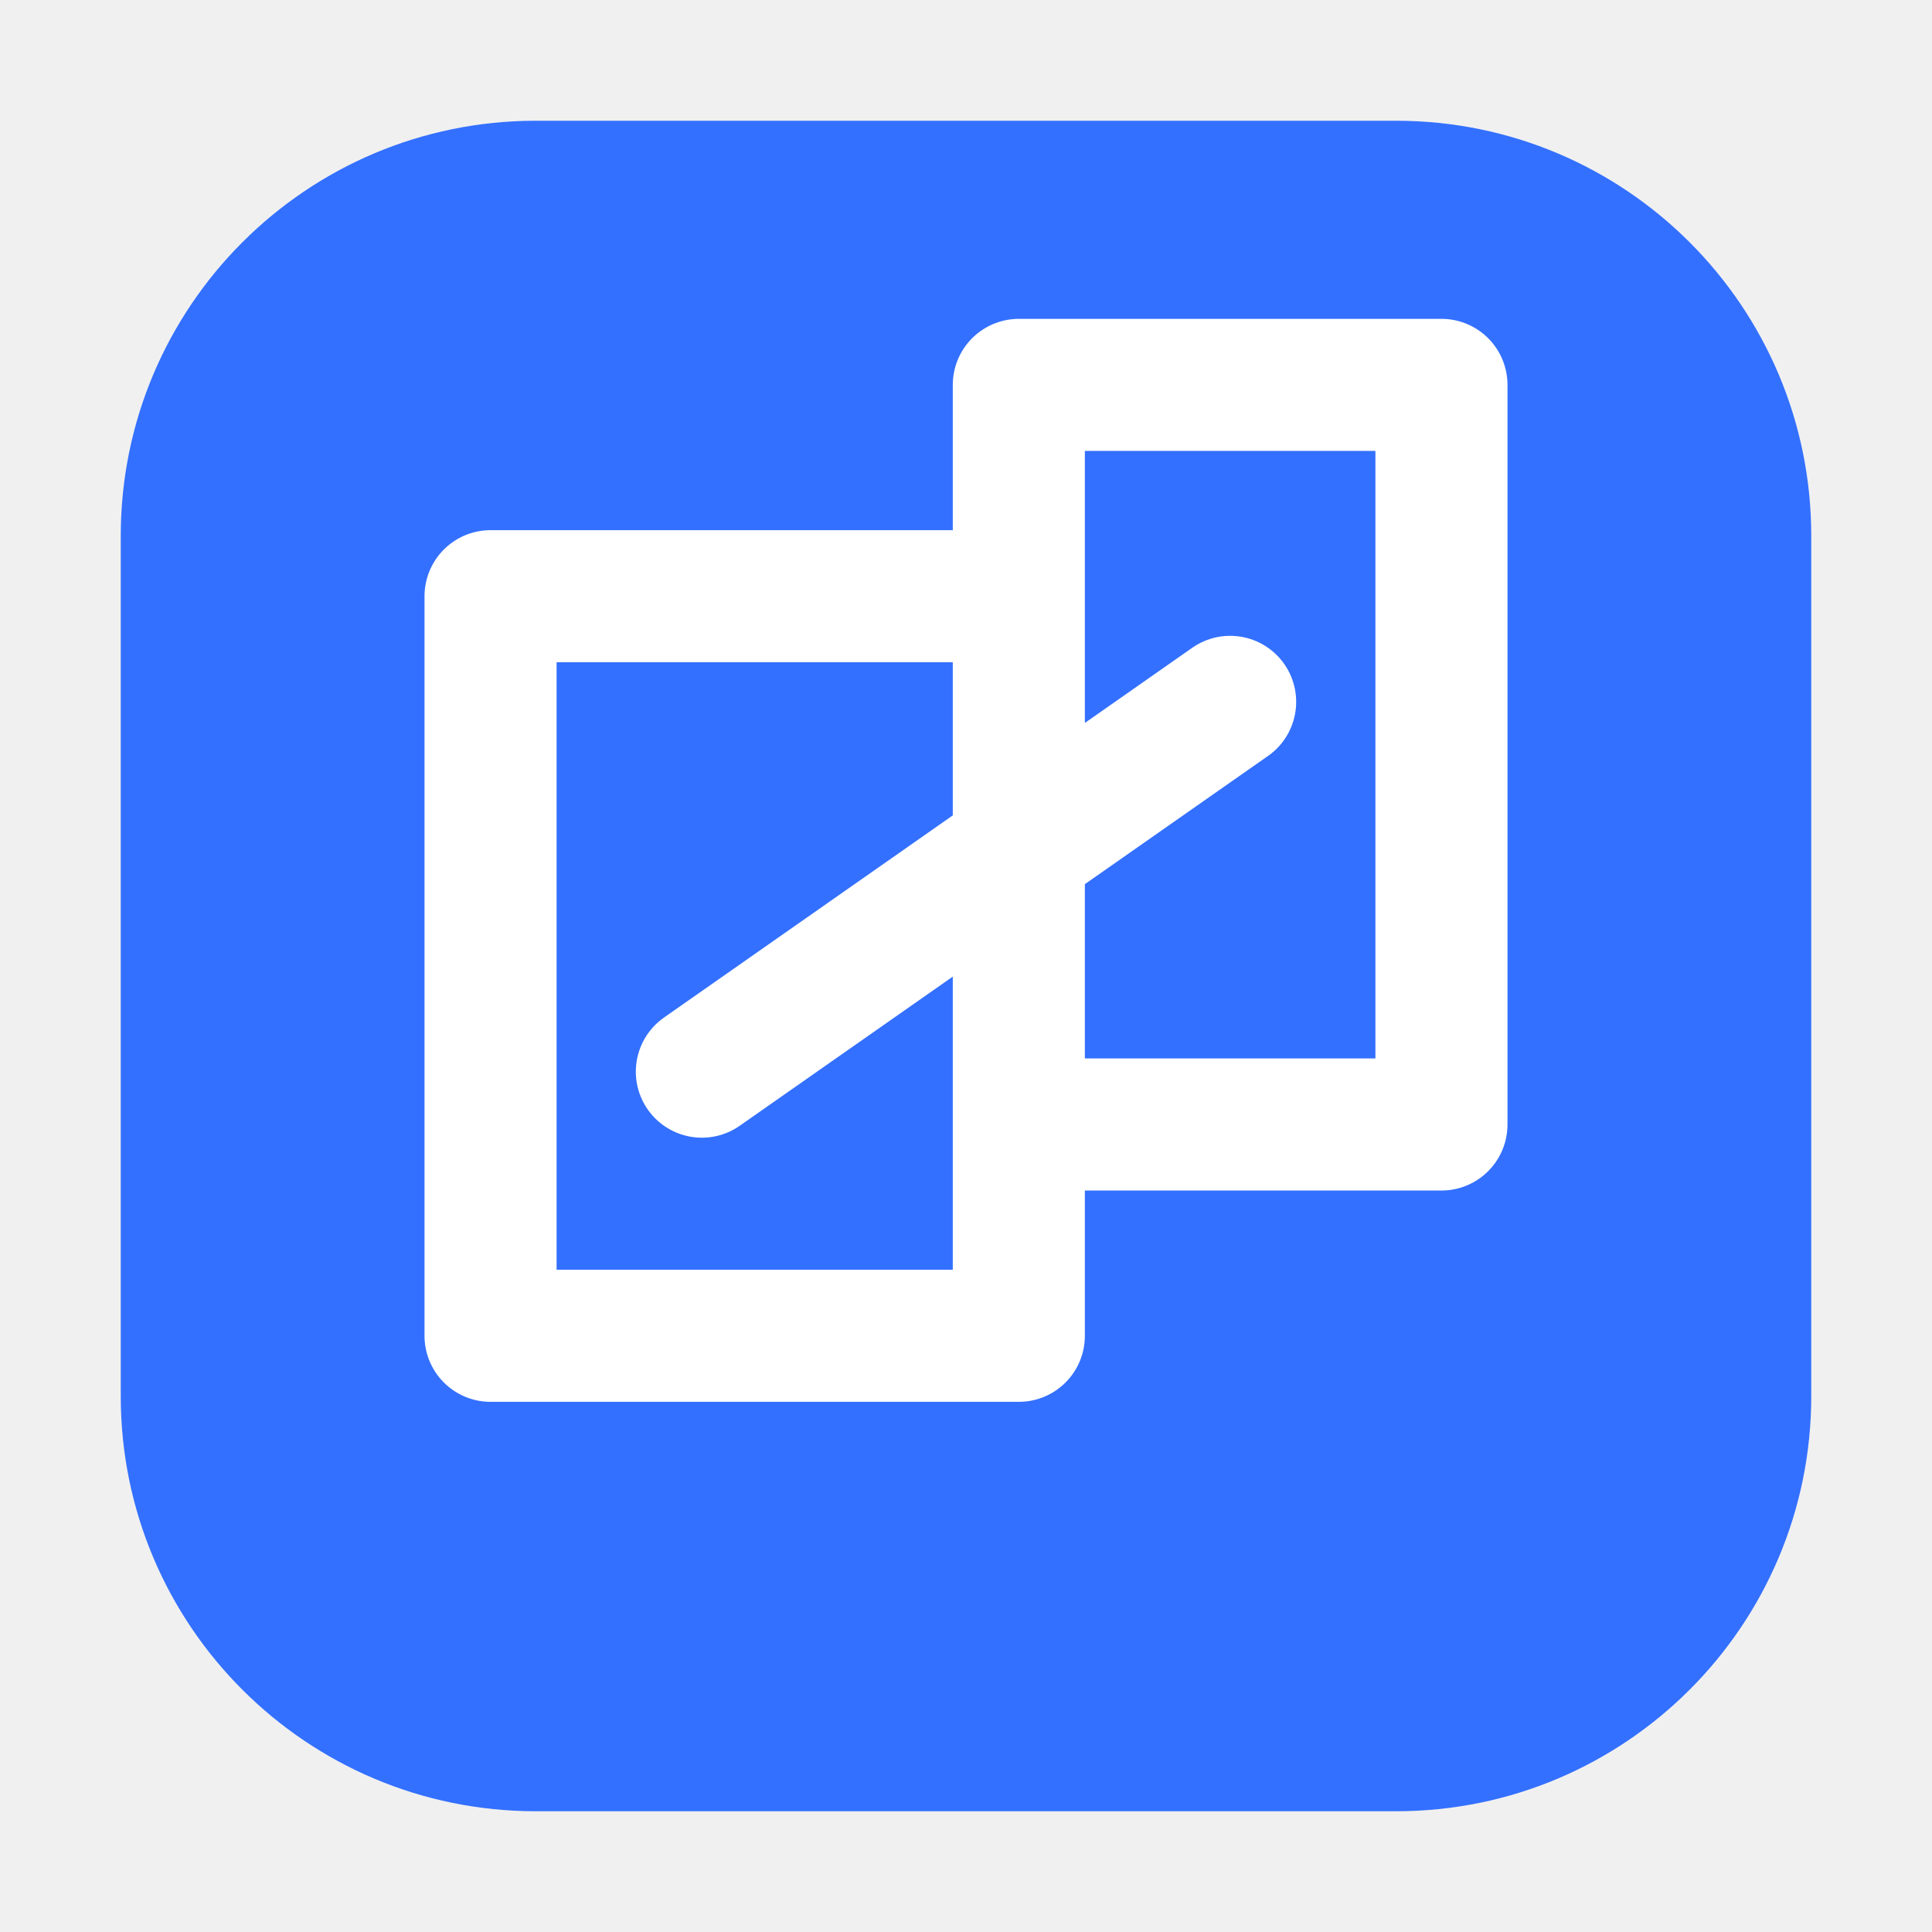
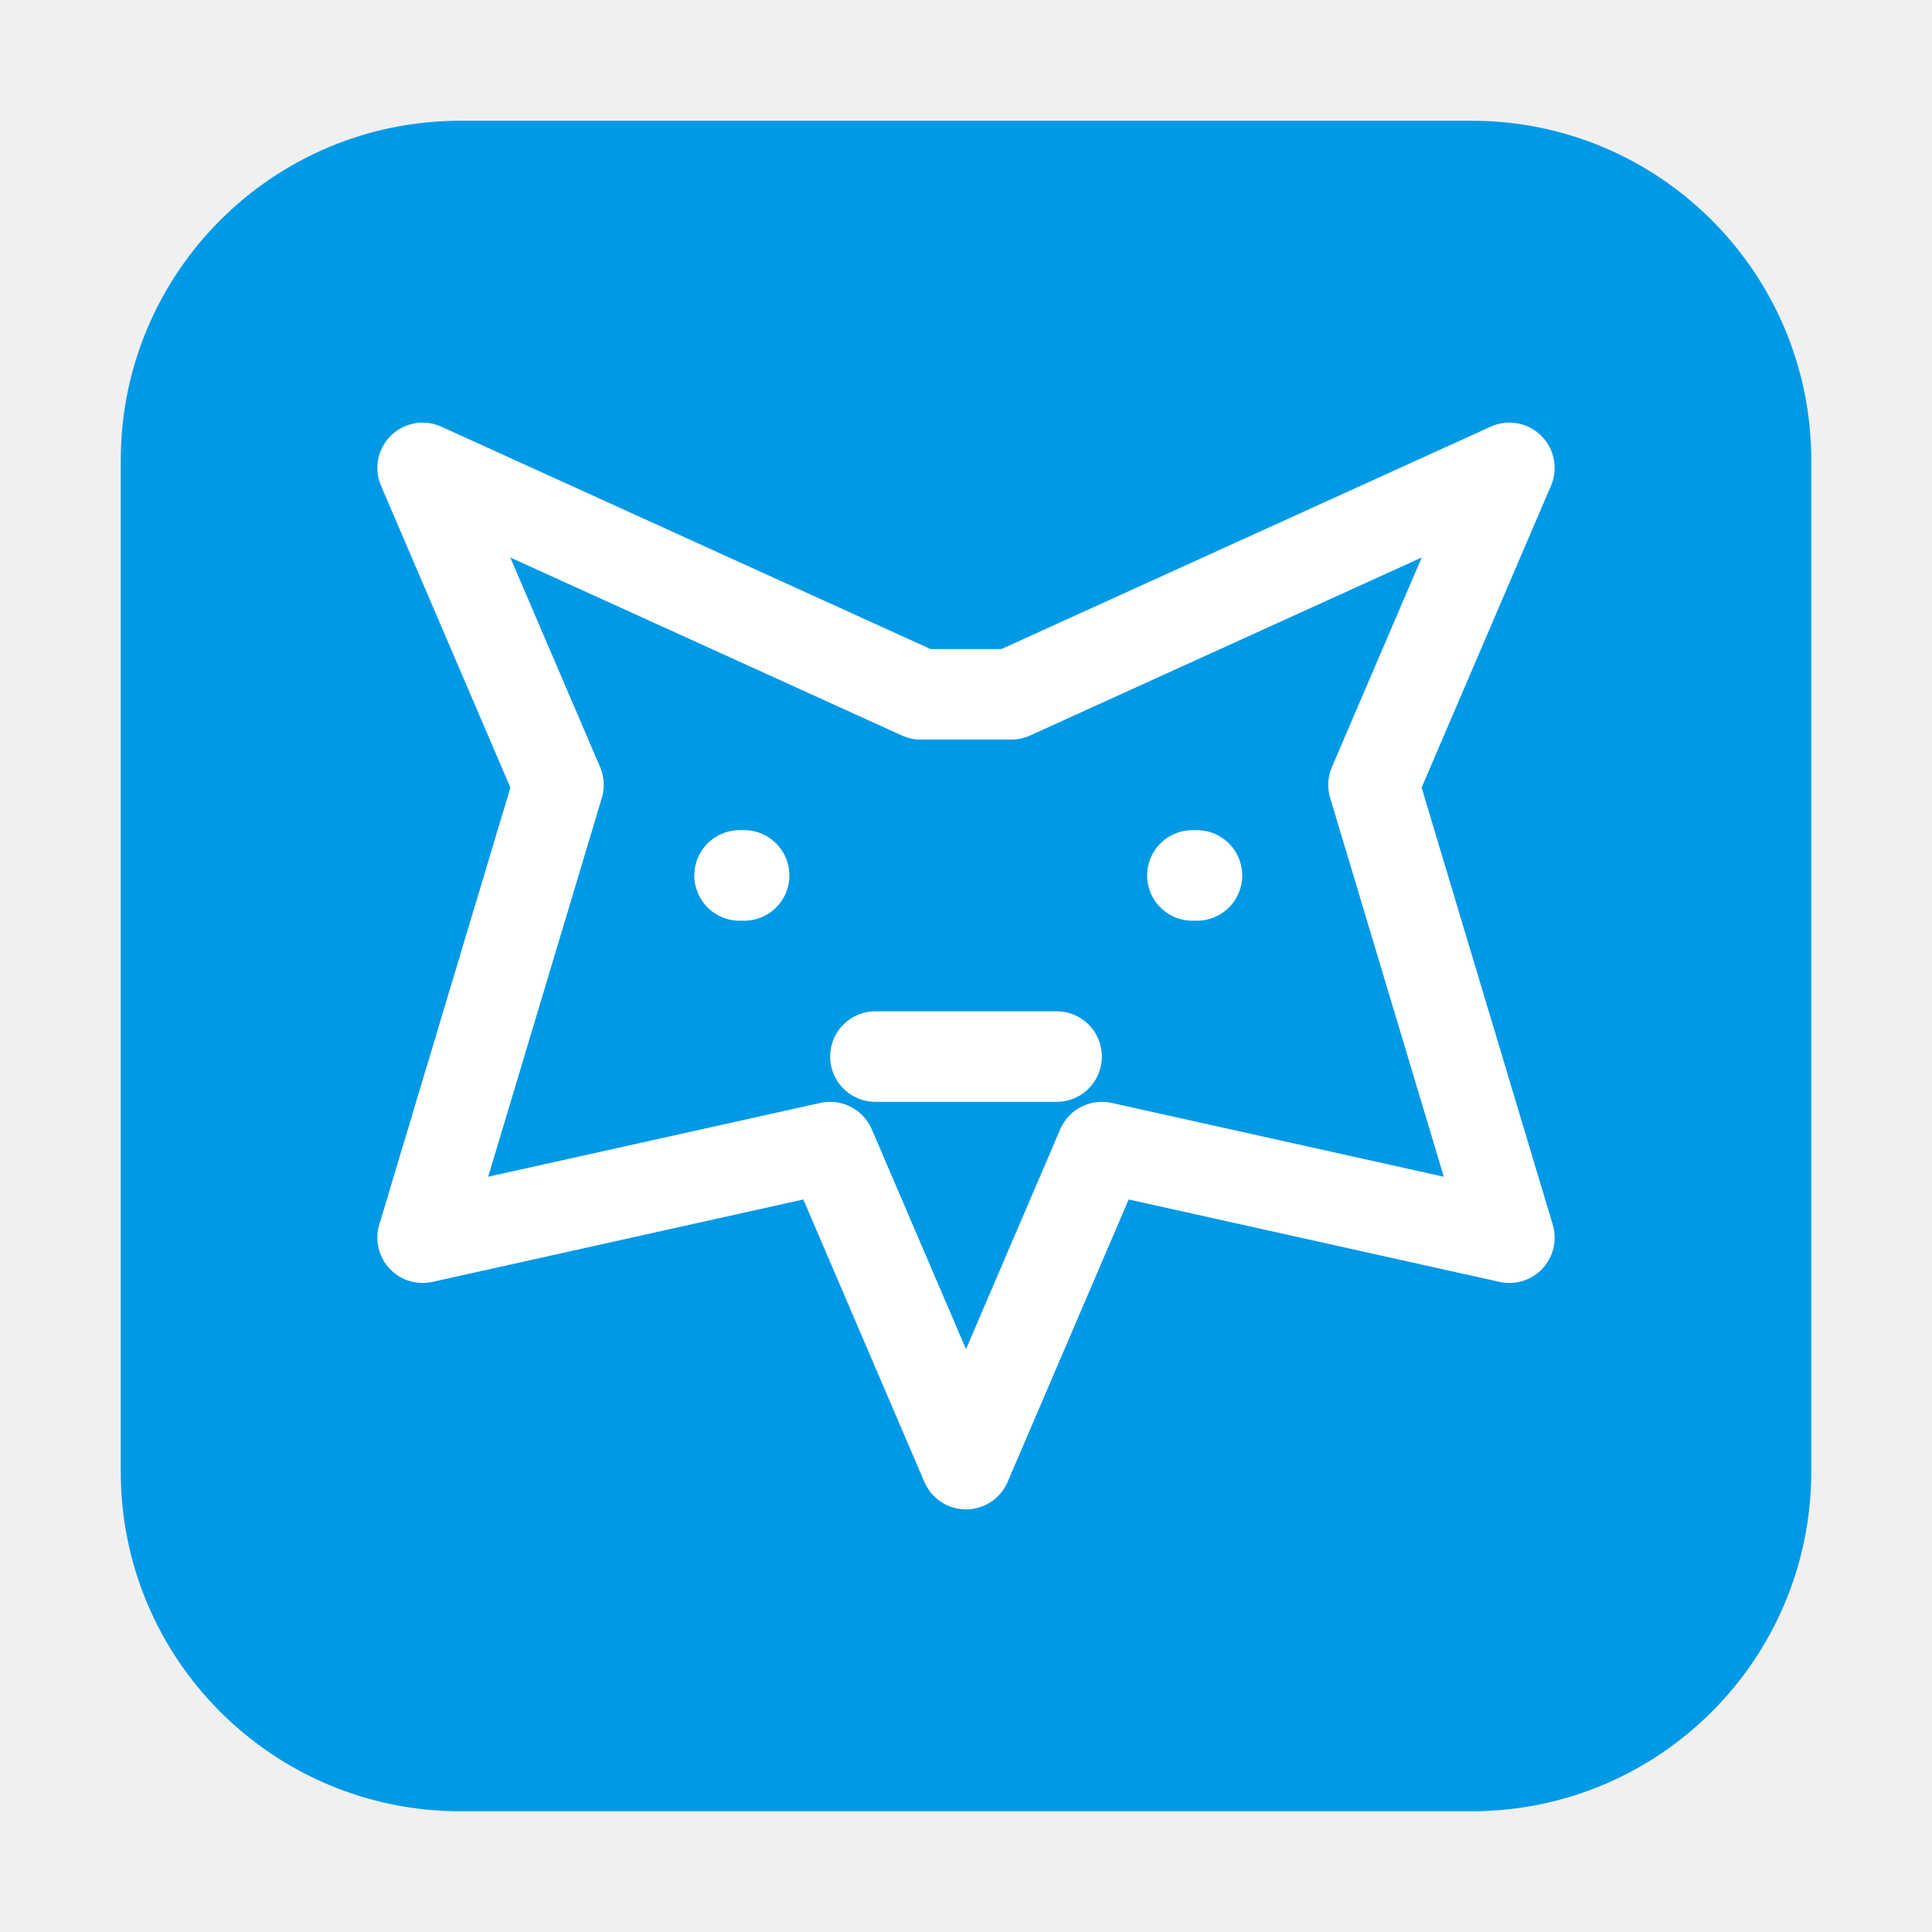
<svg xmlns="http://www.w3.org/2000/svg" viewBox="0 0 1024 1024">
-   <rect x="64" y="64" width="896" height="896" rx="220" fill="#3370ff" />
-   <g transform="translate(64 64) scale(28)" fill="none" stroke="white" stroke-width="2.5" stroke-linejoin="round" stroke-linecap="round">
-     <path d="M7 9h10v14H7zM17 5h8v14h-8zM11 18l10-7" />
+   <rect x="64" y="64" width="896" height="896" rx="180" fill="#0099e6" />
+   <g transform="translate(128 128) scale(24)" fill="none" stroke="white" stroke-width="2" stroke-linejoin="round" stroke-linecap="round">
+     <path d="M7 12 4 5l11 5h2l11-5-3 7 3 10-9-2-3 7-3-7-9 2Z" />
+     <path d="M11 14h.1M21 14h.1M14 18h4" />
  </g>
</svg>
